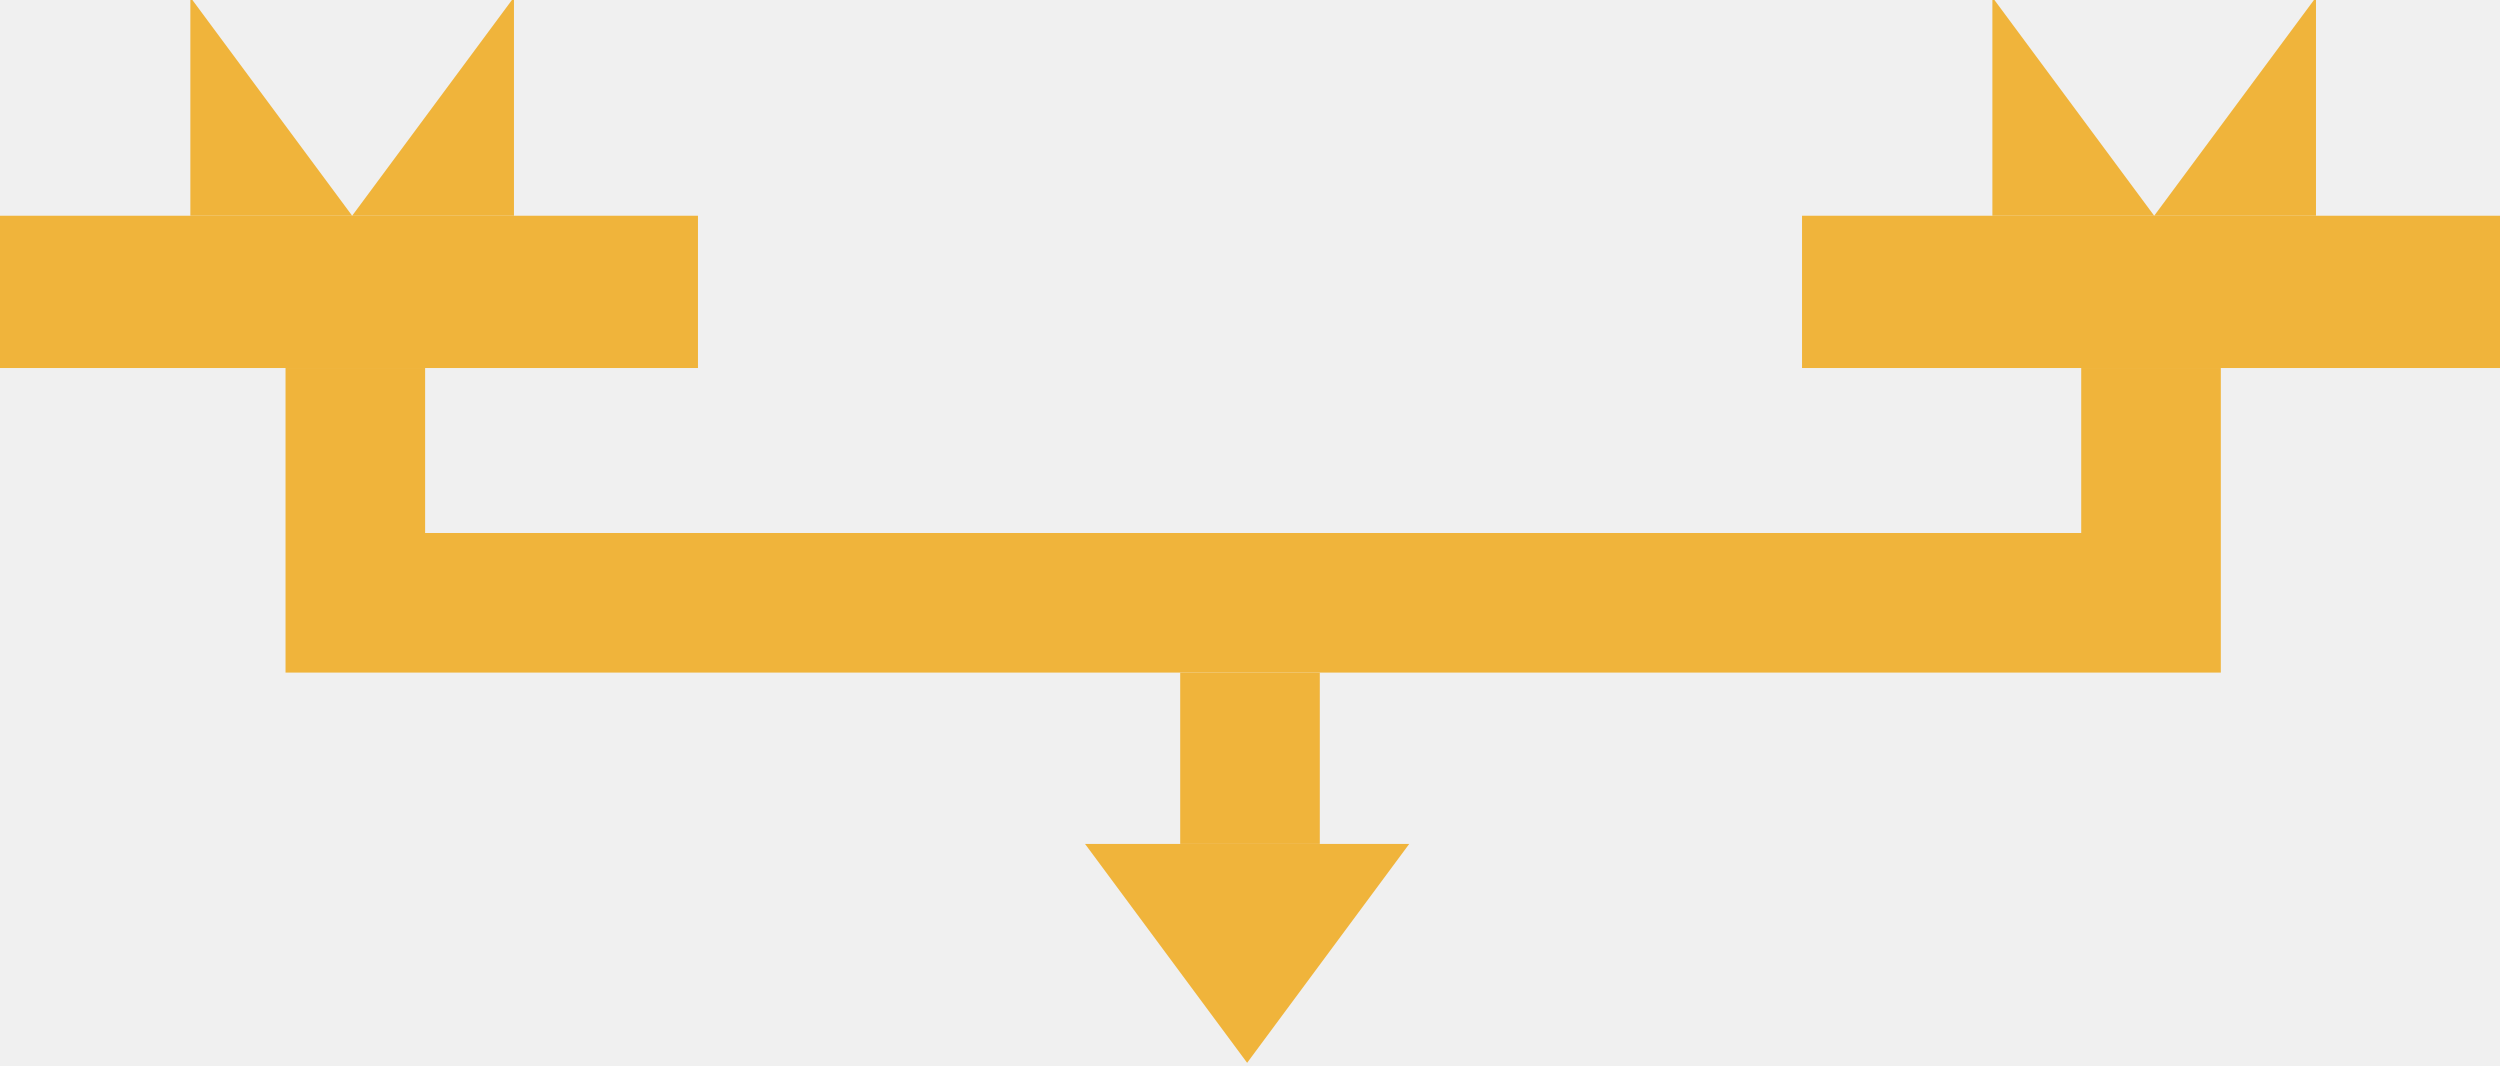
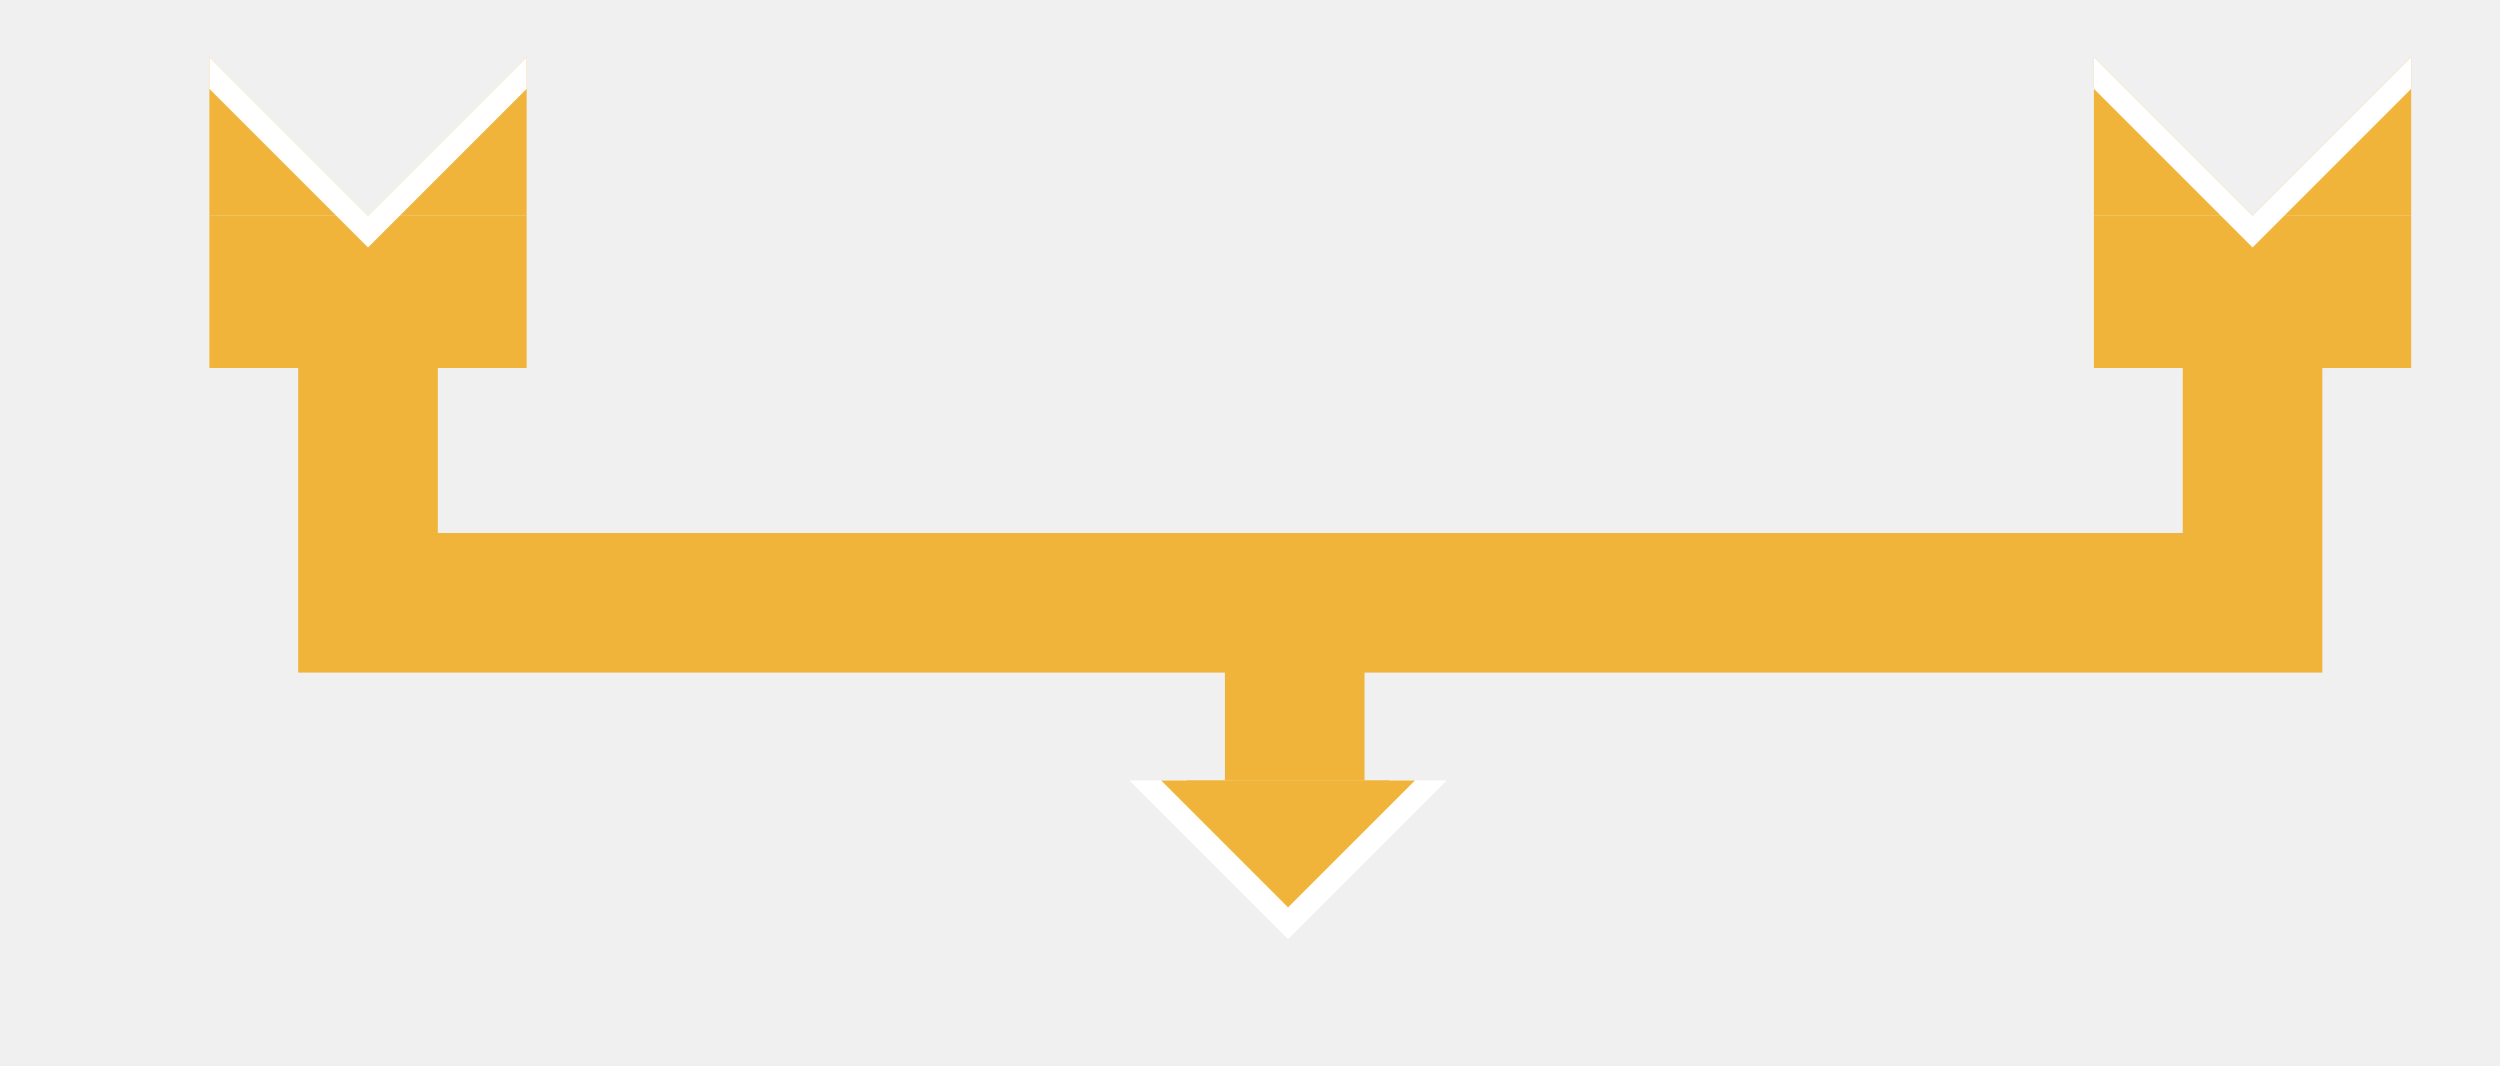
<svg xmlns="http://www.w3.org/2000/svg" width="394" height="168" viewBox="0 0 394 168" fill="none">
-   <path d="M196.548 167.5L222.096 133H171L196.548 167.5Z" fill="#F0B43B" />
-   <path d="M208 106H186V133H208V106Z" fill="#F0B43B" />
-   <rect x="45" y="84" width="305" height="22" fill="#F0B43B" />
-   <rect y="34" width="110" height="24" fill="#F0B43B" />
-   <path d="M55.5 34H30V0H30.322L55.5 34Z" fill="#F0B43B" />
-   <path d="M81 34H55.5L80.678 0H81V34Z" fill="#F0B43B" />
-   <path d="M67 58H45V84H67V58Z" fill="#F0B43B" />
-   <rect x="284" y="34" width="110" height="24" fill="#F0B43B" />
-   <path d="M339.5 34H314V0H314.322L339.5 34Z" fill="#F0B43B" />
-   <path d="M365 34H339.5L364.678 0H365V34Z" fill="#F0B43B" />
-   <path d="M350 58H328V84H350V58Z" fill="#F0B43B" />
+   <g id="if_branch_ender">
+     <g id="next_block_connector">
+       <circle id="anchor:next" opacity="0.01" cx="203" cy="149" r="1" fill="#D9D9D9" />
+       <g id="border">
+         <path d="M203 148L228 123H178L203 148Z" fill="white" />
+         <path d="M203 143L223 123H183L203 143Z" fill="white" />
+       </g>
+       <g id="tip">
+         <path d="M203 143L223 123H183L203 143Z" fill="#F0B43B" />
+         <path d="M203 139L219 123H187L203 139Z" fill="#F0B43B" />
+       </g>
+       <path id="shaft" d="M215.048 101H193.048V123H215.048V101Z" fill="#F0B43B" />
+       <rect id="connector_block" x="47" y="84" width="319" height="22" fill="#F0B43B" />
+     </g>
+     <g id="false_branch_ender">
+       <path id="false_connector_vert" d="M69 58H47V84H69V58Z" fill="#F0B43B" />
+       <g id="prev_block_connector">
+         <g id="capTop">
+           <path d="M58 34H33V9L58 34Z" fill="#F0B43B" />
+           <path d="M83 34H58L83 9V34Z" fill="#F0B43B" />
+         </g>
+         <rect id="Rectangle 2" x="33" y="34" width="50" height="24" fill="#F0B43B" />
+         <path id="stripe" d="M83 14L58 39L33 14V9L58 34L83 9V14Z" fill="white" />
+         <circle id="anchor:false-in" opacity="0.01" cx="58" cy="34" r="1" fill="#D9D9D9" />
+       </g>
+     </g>
+     <g id="true_branch_ender">
+       <path id="true_connector_vert" d="M366 58H344V84H366V58Z" fill="#F0B43B" />
+       <g id="prev_block_connector_2">
+         <g id="capTop_2">
+           <path d="M355 34H330V9L355 34Z" fill="#F0B43B" />
+           <path d="M380 34H355L380 9V34Z" fill="#F0B43B" />
+         </g>
+         <rect id="Rectangle 2_2" x="330" y="34" width="50" height="24" fill="#F0B43B" />
+         <path id="stripe_2" d="M380 14L355 39L330 14V9L355 34L380 9V14Z" fill="white" />
+         <circle id="anchor:true-in" opacity="0.01" cx="355" cy="34" r="1" fill="#D9D9D9" />
+       </g>
+     </g>
+   </g>
</svg>
